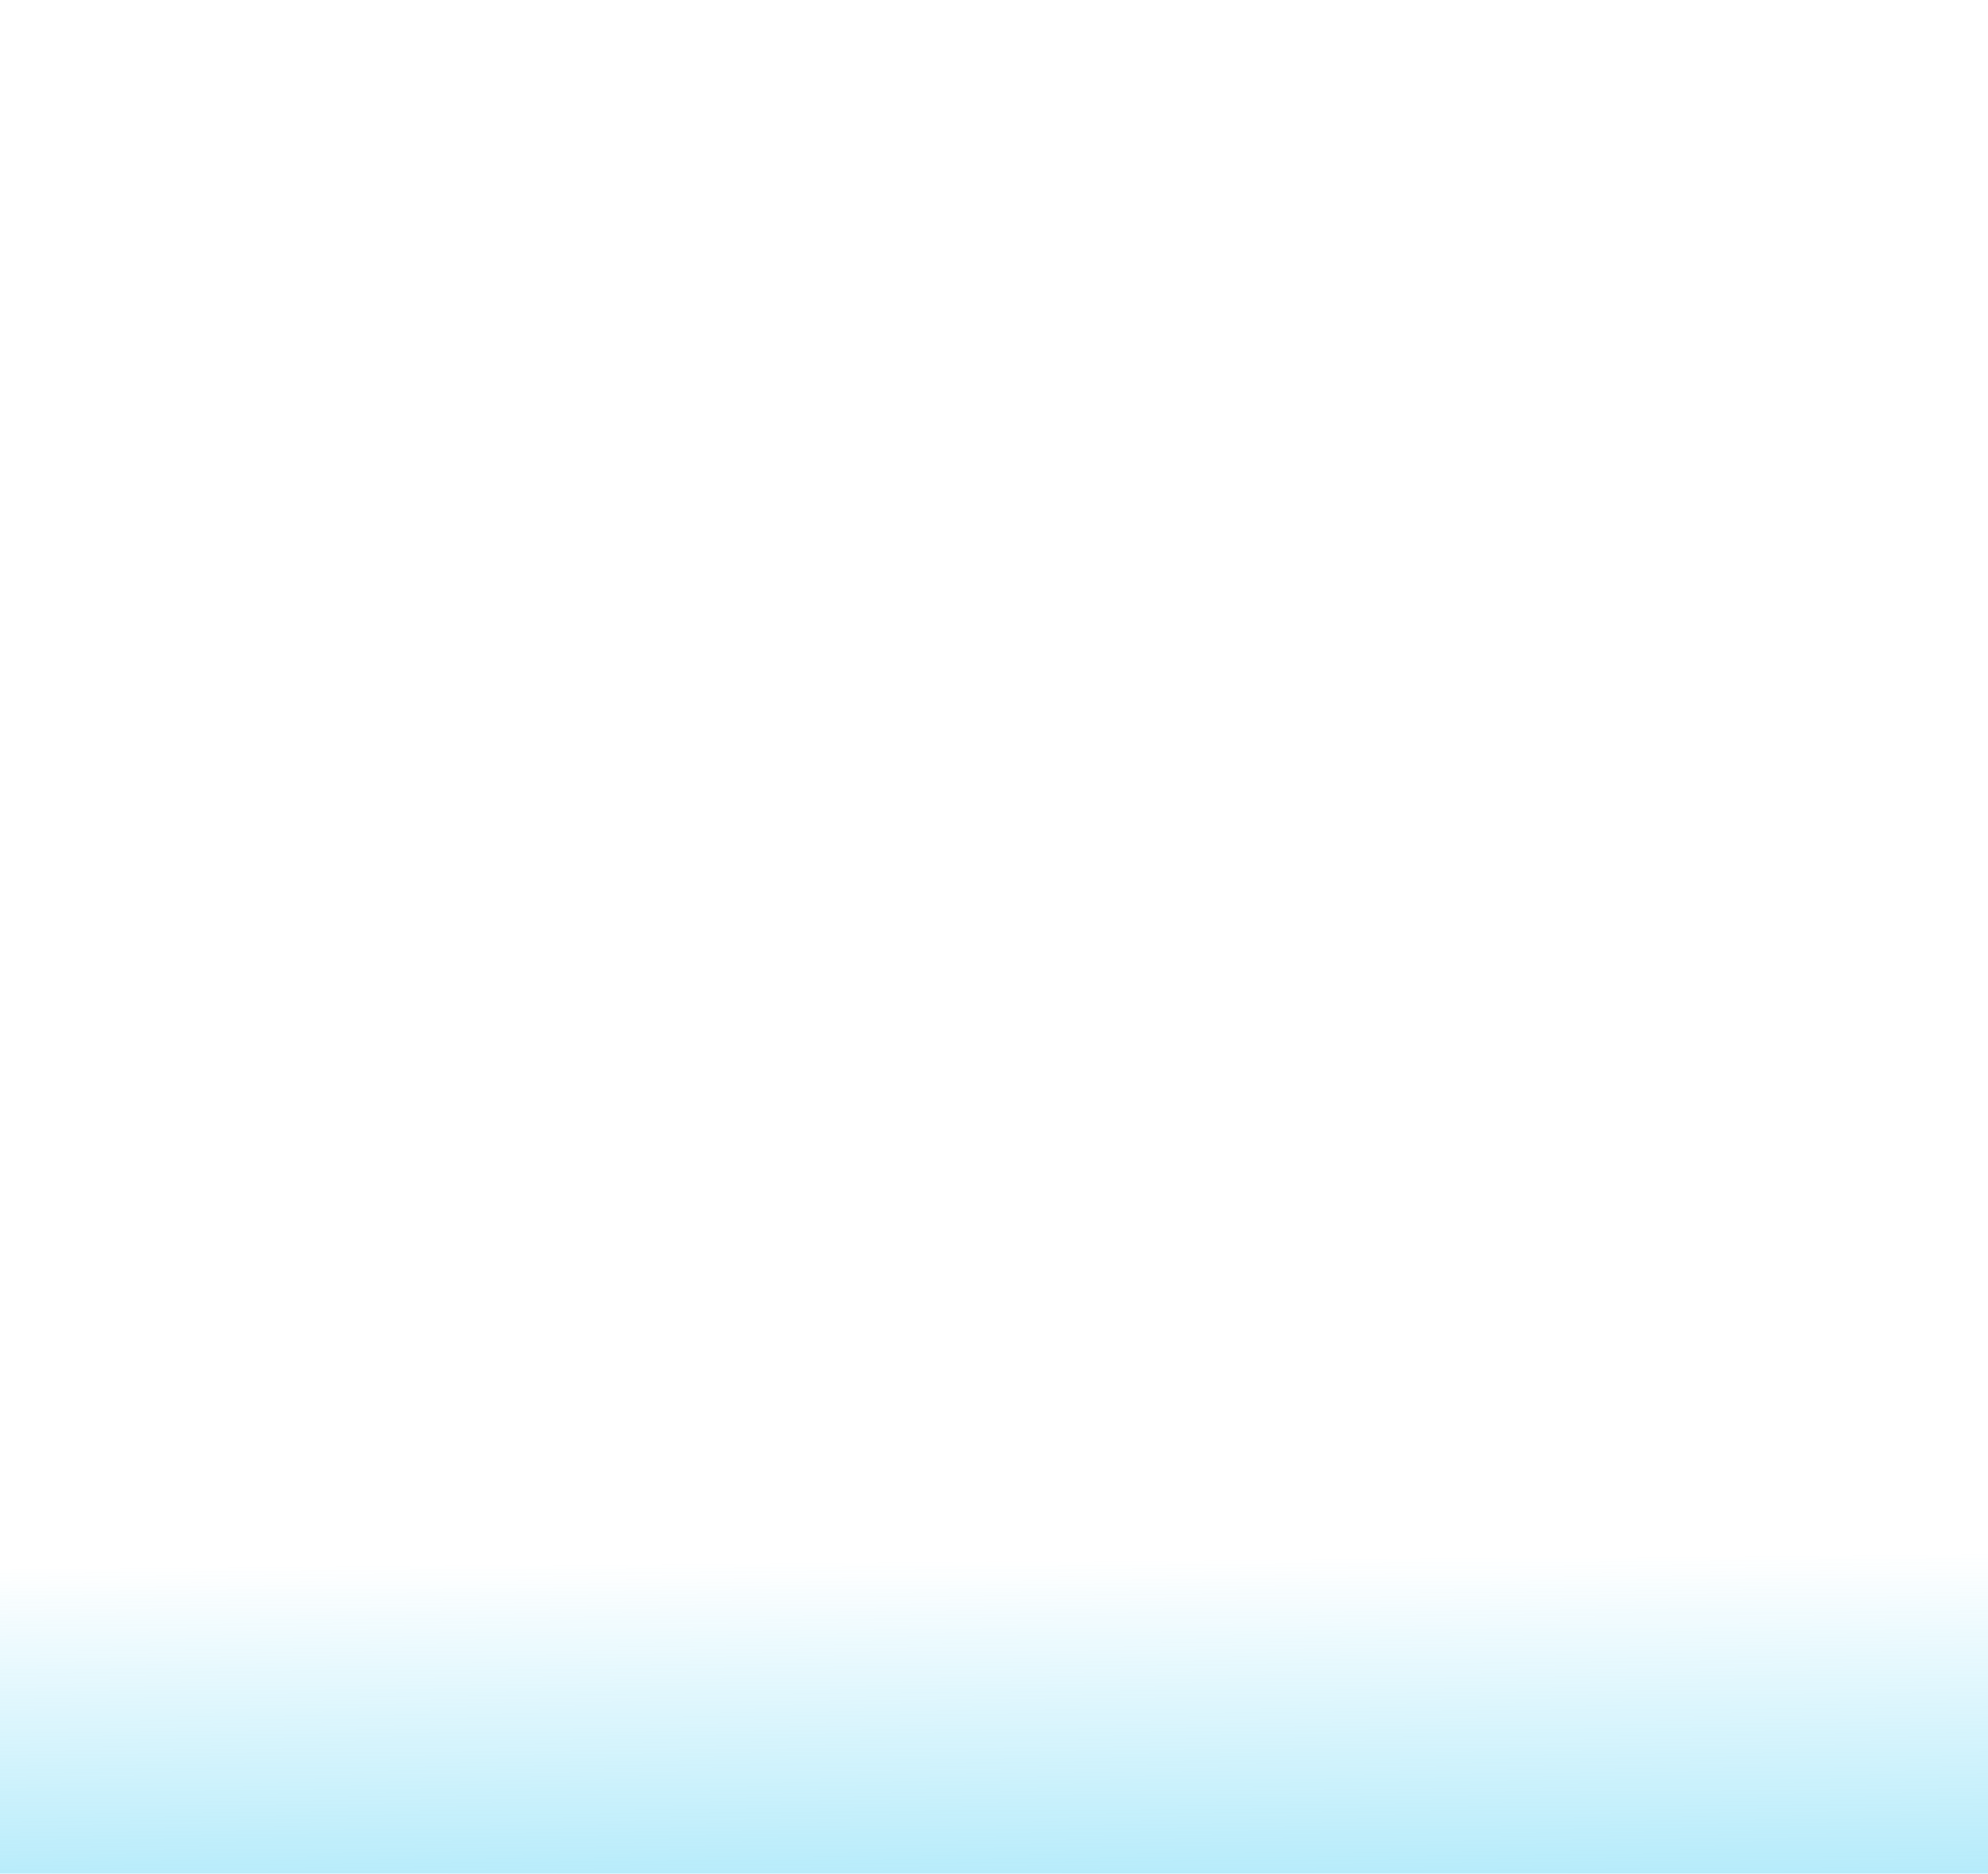
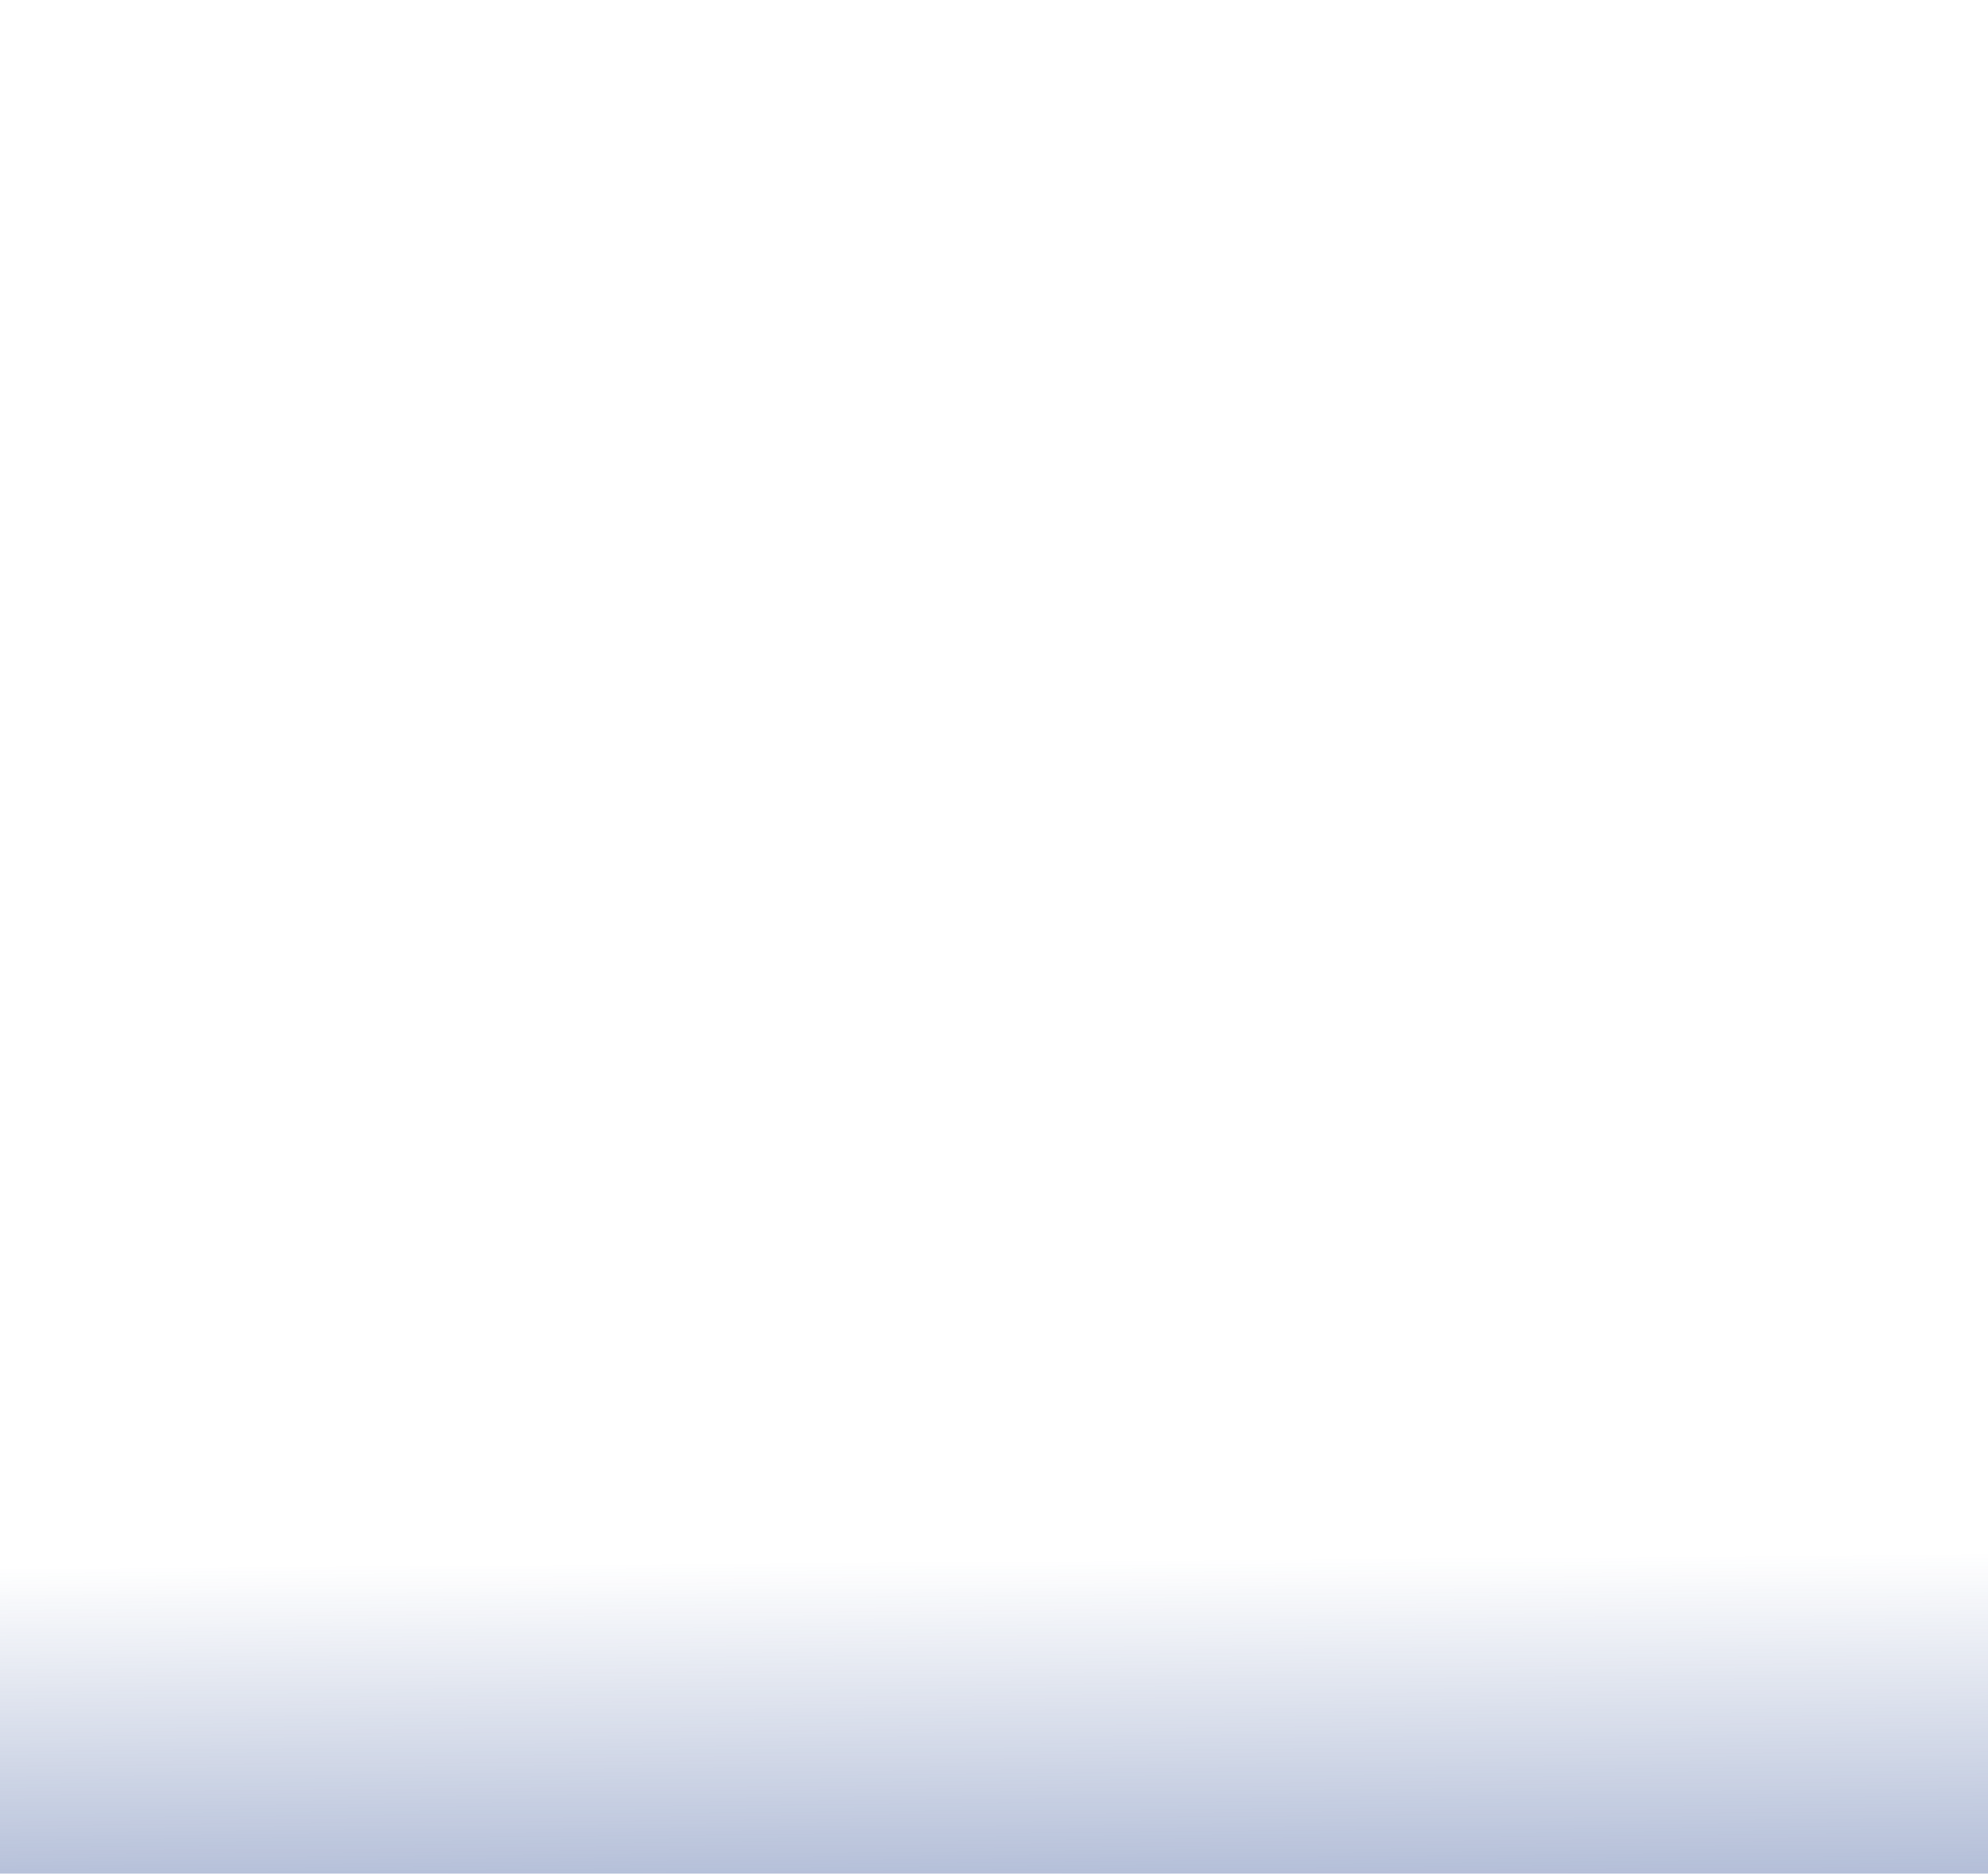
<svg xmlns="http://www.w3.org/2000/svg" width="1080" height="1018" viewBox="0 0 1080 1018">
  <defs>
    <style>
      .cls-1 {
        fill: url(#linear-gradient);
      }
    </style>
    <linearGradient id="linear-gradient" x1="0.486" y1="0.835" x2="0.49" y2="1.343" gradientUnits="objectBoundingBox">
-       <stop offset="0" stop-color="#27c5f2" stop-opacity="0" />
-       <stop offset="1" stop-color="#27c5f2" />
+       <stop offset="0" stop-color="#20408C" stop-opacity="0" />
+       <stop offset="1" stop-color="#20408C" />
    </linearGradient>
  </defs>
  <path id="Path_518" data-name="Path 518" class="cls-1" d="M0,0H1080V1018H0Z" />
</svg>
